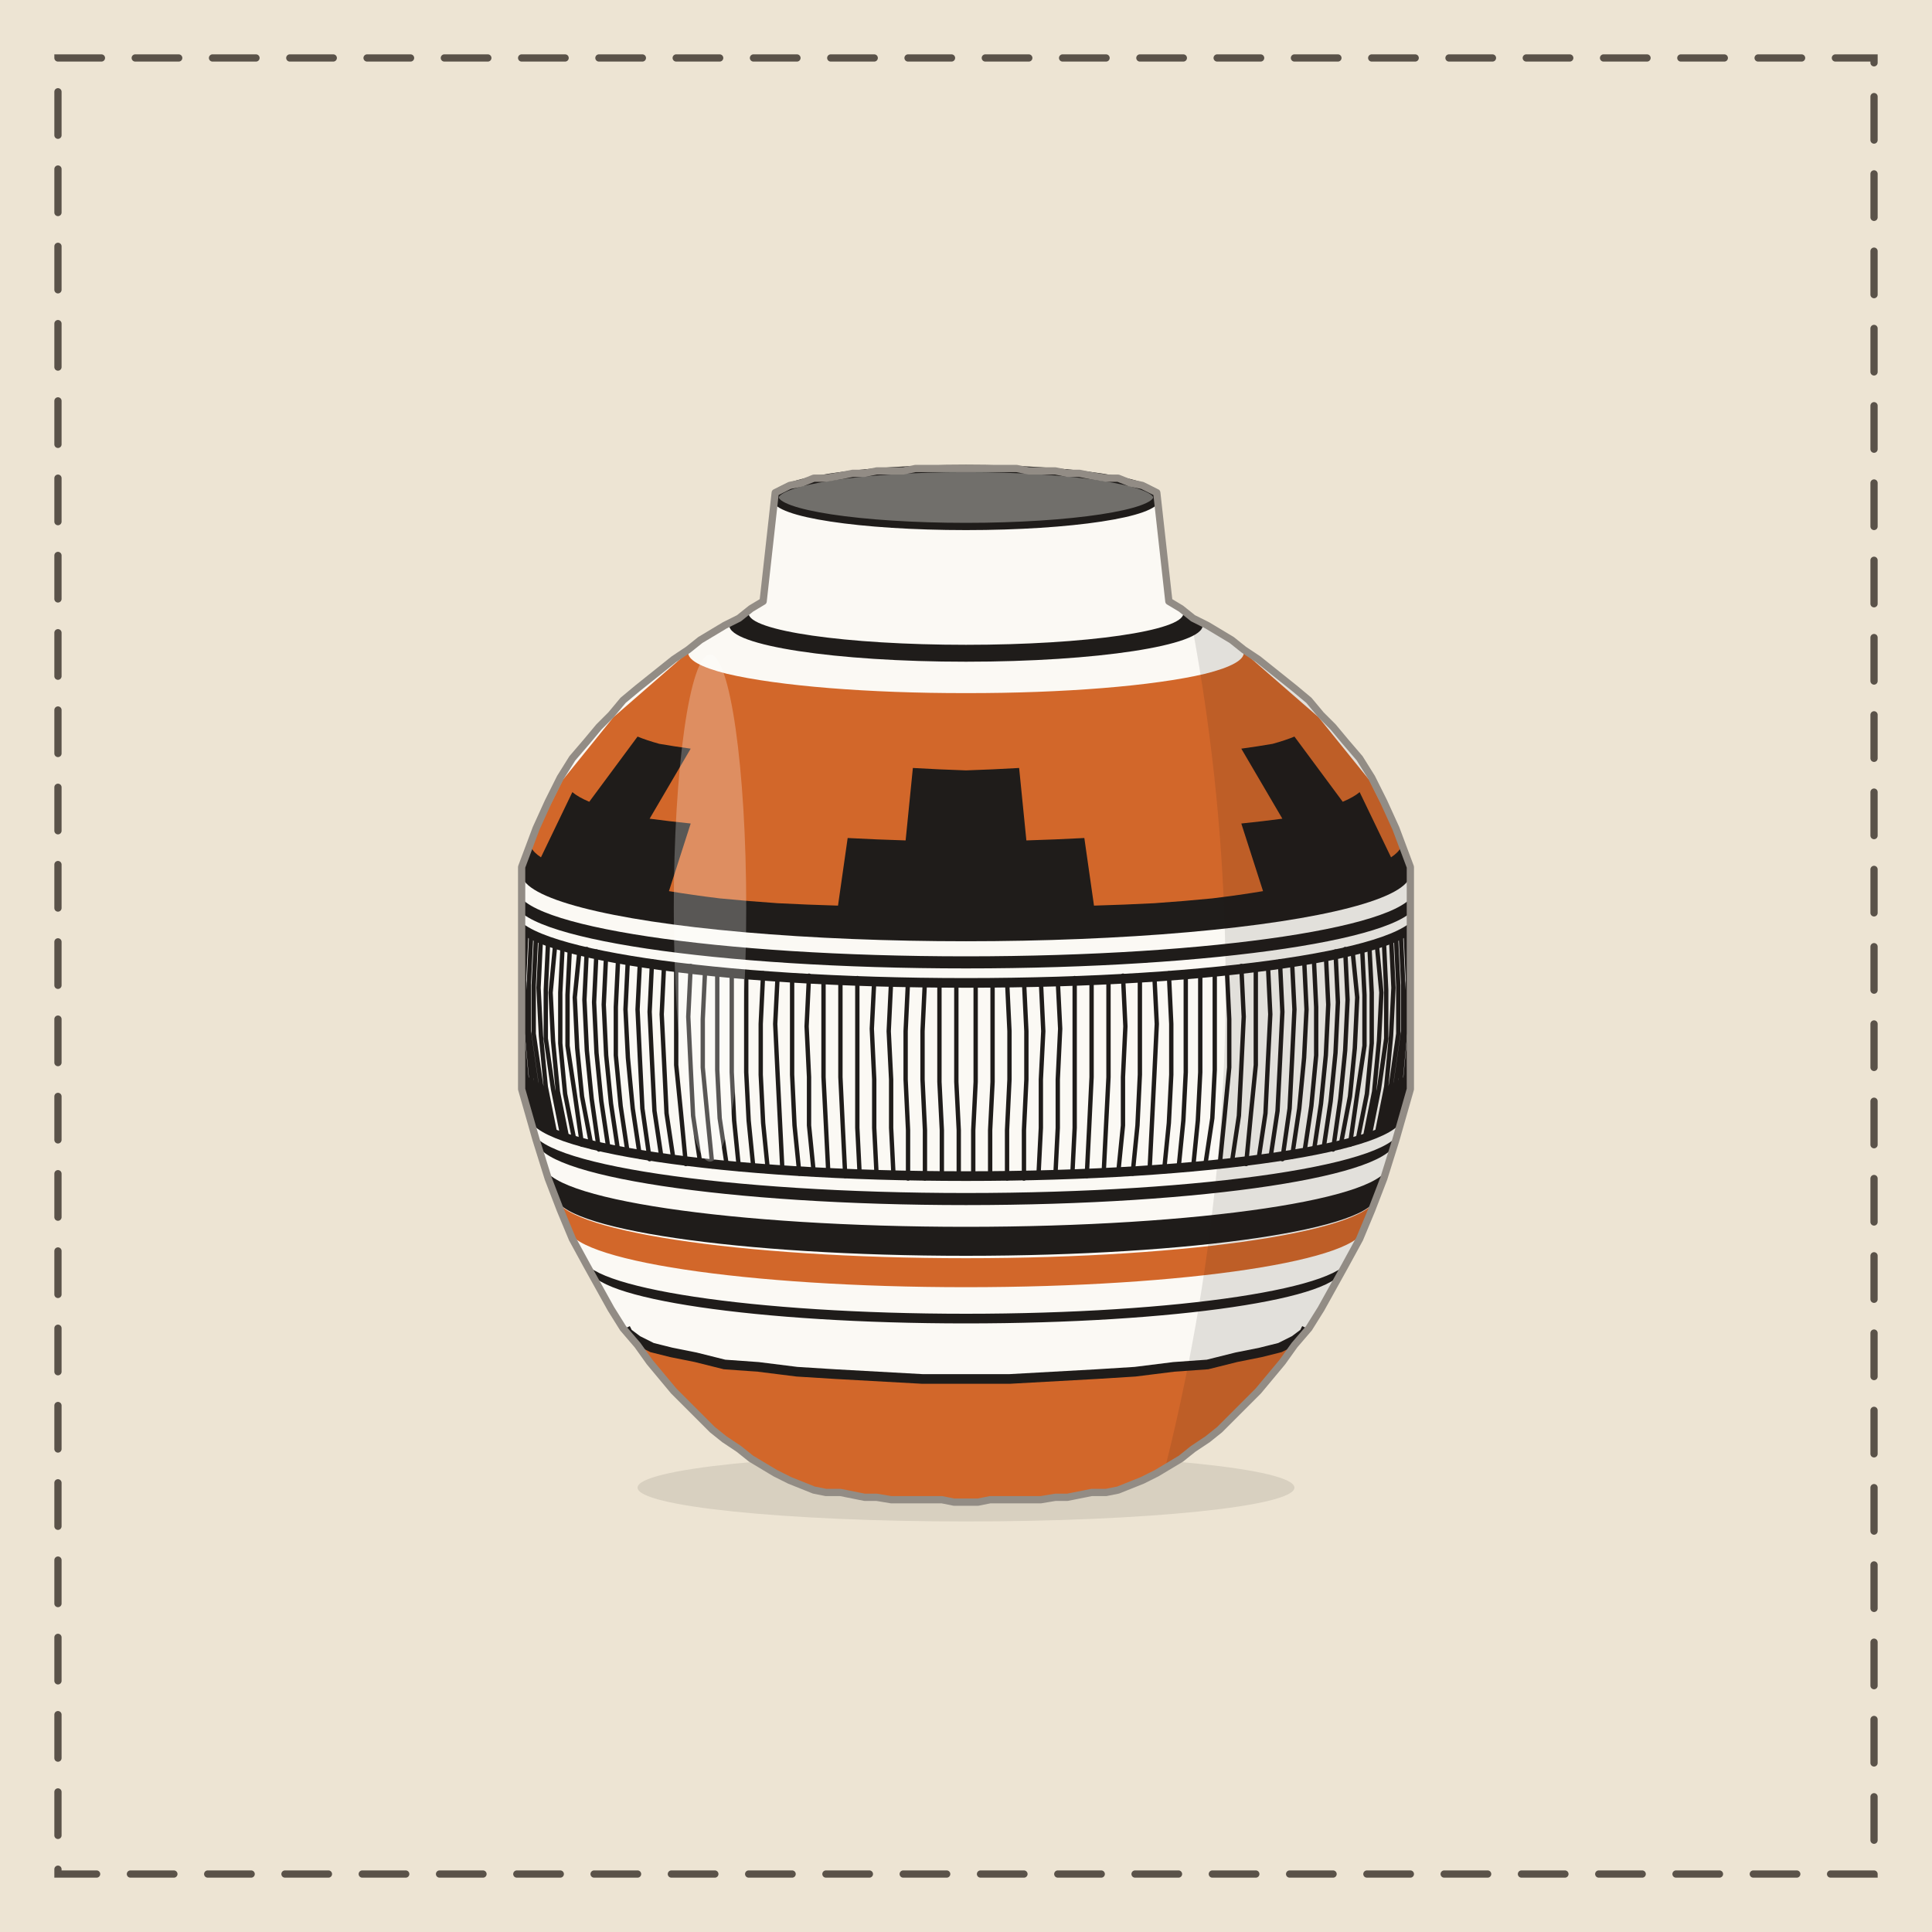
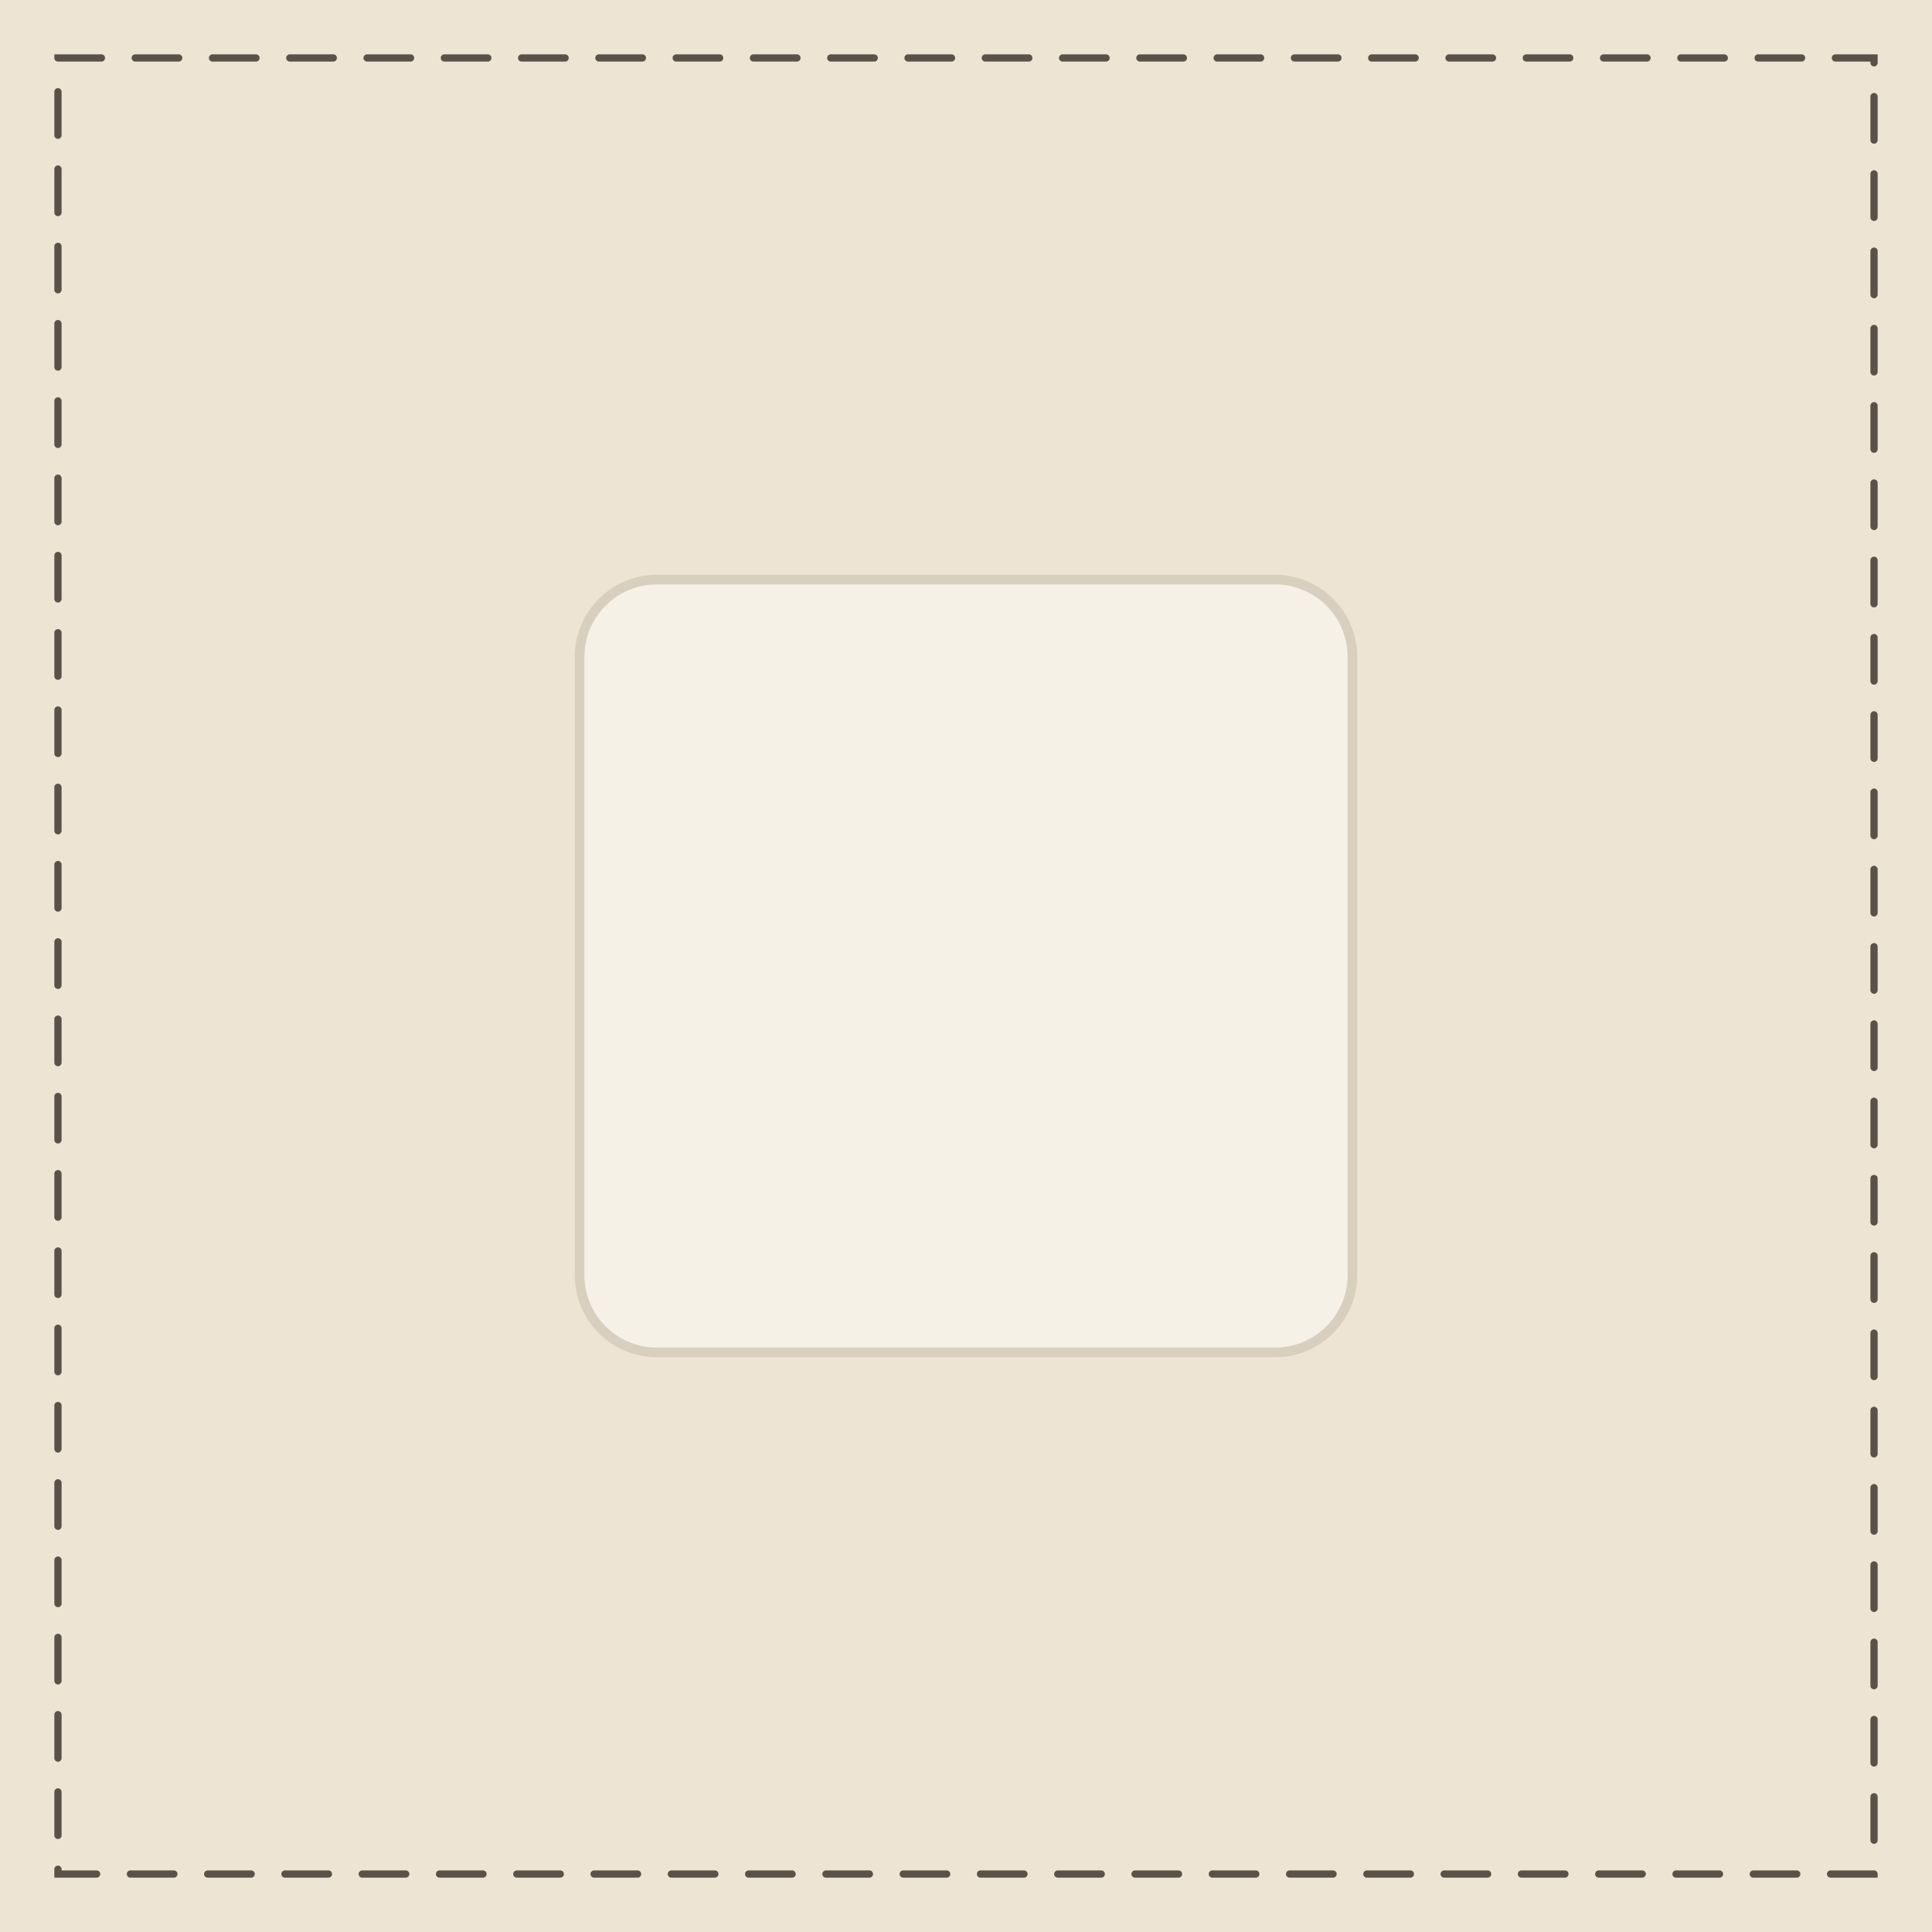
<svg xmlns="http://www.w3.org/2000/svg" width="800" height="800" viewBox="0 0 800 800">
-   <defs>
-     <path id="s1" d="M216 359L222 343L227 332L232 322L237 314L243 307L248 301L253 296L258 290L264 285L269 281L274 277L279 273L285 269L290 265L295 262L300 259L306 256L311 252L316 249L321 204L327 201L332 200L337 198L342 198L348 197L353 196L358 196L363 195L369 195L374 195L379 194L384 194L390 194L395 194L400 194L405 194L410 194L416 194L421 194L426 195L431 195L437 195L442 196L447 196L452 197L458 198L463 198L468 200L473 201L479 204L484 249L489 252L494 256L500 259L505 262L510 265L515 269L521 273L526 277L531 281L536 285L542 290L547 296L552 301L557 307L563 314L568 322L573 332L578 343L584 359L584 451L578 472L573 488L568 501L563 513L557 524L552 533L547 542L542 550L536 557L531 564L526 570L521 576L515 582L510 587L505 592L500 596L494 600L489 604L484 607L479 610L473 613L468 615L463 617L458 618L452 618L447 619L442 620L437 620L431 621L426 621L421 621L416 621L410 621L405 622L400 622L395 622L390 621L384 621L379 621L374 621L369 621L363 620L358 620L353 619L348 618L342 618L337 617L332 615L327 613L321 610L316 607L311 604L306 600L300 596L295 592L290 587L285 582L279 576L274 570L269 564L264 557L258 550L253 542L248 533L243 524L237 513L232 501L227 488L222 472L216 451Z" />
-     <clipPath id="c1">
-       <use href="#s1" />
-     </clipPath>
-   </defs>
  <rect width="800" height="800" fill="#EDE4D3" />
-   <ellipse cx="400" cy="616" rx="136" ry="14" fill="#D8D0C0" />
-   <use href="#s1" fill="#FBF9F4" />
-   <g clip-path="url(#c1)">
-     <path d="M259 550L260 552L264 555L270 558L278 560L288 562L300 565L314 566L330 568L346 569L364 570L382 571L400 571L418 571L436 570L454 569L470 568L486 566L500 565L512 562L522 560L530 558L536 555L540 552L541 550L609 670L191 670Z" fill="#D2672A" />
-     <path d="M259 550L260 552L264 555L270 558L278 560L288 562L300 565L314 566L330 568L346 569L364 570L382 571L400 571L418 571L436 570L454 569L470 568L486 566L500 565L512 562L522 560L530 558L536 555L540 552L541 550" fill="none" stroke="#1F1C1A" stroke-width="4" />
-     <path d="M310 254A90 13 0 0 0 490 254L498 259A98 15 0 0 1 302 259L310 254Z" fill="#1F1C1A" />
-     <path d="M216 362L225 336A175 26 0 0 0 227 340L244 313A158 24 0 0 0 249 316L274 289A132 20 0 0 0 281 292A132 20 0 0 0 291 294A132 20 0 0 0 304 297L284 326A158 24 0 0 0 302 328L291 356A175 26 0 0 0 313 358L308 386A184 28 0 0 1 216 362ZM308 386L313 358A175 26 0 0 0 336 360L342 331A158 24 0 0 0 365 333L371 302A132 20 0 0 0 390 303A132 20 0 0 0 410 303A132 20 0 0 0 429 302L435 333A158 24 0 0 0 458 331L464 360A175 26 0 0 0 487 358L492 386A184 28 0 0 1 308 386ZM492 386L487 358A175 26 0 0 0 509 356L498 328A158 24 0 0 0 516 326L496 297A132 20 0 0 0 509 294A132 20 0 0 0 519 292A132 20 0 0 0 526 289L551 316A158 24 0 0 0 556 313L573 340A175 26 0 0 0 575 336L584 362A184 28 0 0 1 492 386Z" fill="#1F1C1A" />
-     <path d="M285 270L254 297A146 22 0 0 0 254 297L233 323A167 25 0 0 0 233 323L220 349A180 27 0 0 0 220 349A180 27 0 0 0 220 351A180 27 0 0 0 224 355L237 328A167 25 0 0 0 244 332L264 305A146 22 0 0 0 273 308L301 279A115 17 0 0 1 285 270ZM301 279L273 308A146 22 0 0 0 286 310L269 339A167 25 0 0 0 286 341L277 369A180 27 0 0 0 298 372A180 27 0 0 0 322 374A180 27 0 0 0 347 375L351 347A167 25 0 0 0 375 348L378 318A146 22 0 0 0 400 319L400 287A115 17 0 0 1 301 279ZM400 287L400 319A146 22 0 0 0 422 318L425 348A167 25 0 0 0 449 347L453 375A180 27 0 0 0 478 374A180 27 0 0 0 502 372A180 27 0 0 0 523 369L514 341A167 25 0 0 0 531 339L514 310A146 22 0 0 0 527 308L499 279A115 17 0 0 1 400 287ZM499 279L527 308A146 22 0 0 0 536 305L556 332A167 25 0 0 0 563 328L576 355A180 27 0 0 0 580 351A180 27 0 0 0 580 349A180 27 0 0 0 580 349L567 323A167 25 0 0 0 567 323L546 297A146 22 0 0 0 546 297L515 270A115 17 0 0 1 499 279Z" fill="#D2672A" />
-     <path d="M214 368A186 28 0 0 0 586 368L587 373A187 28 0 0 1 213 373L214 368Z" fill="#1F1C1A" />
-     <path d="M213 379L211 399L212 420L215 441L219 461M213 380L212 400L212 421L215 442L219 462M214 381L212 401L213 422L215 443L220 463M214 382L213 402L214 423L216 444L220 464M215 383L214 403L215 424L217 445L221 465M217 384L215 404L216 425L218 446L223 466M218 385L217 406L218 426L220 447L224 467M220 386L219 407L219 427L222 448L226 468M222 387L221 408L221 428L224 449L228 469M224 388L223 409L224 429L226 450L230 470M227 389L226 410L226 430L229 451L233 471M230 390L228 411L229 431L231 452L235 472M233 391L232 411L232 432L234 453L238 473M236 392L235 412L235 433L238 453L241 474M240 393L238 413L239 434L241 454L245 475M243 393L242 414L243 435L245 455L248 476M247 394L246 415L247 436L249 456L252 476M251 395L250 416L251 437L253 457L256 477M256 396L255 417L255 437L257 458L260 478M260 397L259 418L260 438L262 459L265 479M265 398L264 418L265 439L266 459L269 480M270 398L269 419L270 440L271 460L274 480M275 399L274 420L275 440L276 461L279 481M280 400L280 421L280 441L282 461L284 482M286 400L285 421L286 442L287 462L290 482M292 401L291 422L291 442L293 463L295 483M297 402L297 422L297 443L298 463L301 483M303 402L303 423L303 444L304 464L306 484M309 403L309 423L309 444L310 464L312 484M316 403L315 424L315 445L316 465L318 485M322 404L321 424L322 445L323 465L324 485M328 404L328 425L328 445L329 466L331 486M335 404L334 425L335 446L335 466L337 486M341 405L341 426L341 446L342 466L343 486M348 405L348 426L348 446L349 467L350 487M355 405L355 426L355 447L355 467L356 487M362 406L361 426L362 447L362 467L363 487M369 406L368 427L369 447L369 467L370 487M376 406L375 427L375 447L376 468L376 488M383 406L382 427L382 447L383 468L383 488M389 406L389 427L389 448L390 468L390 488M396 406L396 427L396 448L397 468L397 488M404 406L404 427L404 448L403 468L403 488M411 406L411 427L411 448L410 468L410 488M417 406L418 427L418 447L417 468L417 488M424 406L425 427L425 447L424 468L424 488M431 406L432 427L431 447L431 467L430 487M438 406L439 426L438 447L438 467L437 487M445 405L445 426L445 447L445 467L444 487M452 405L452 426L452 446L451 467L450 487M459 405L459 426L459 446L458 466L457 486M465 404L466 425L465 446L465 466L463 486M472 404L472 425L472 445L471 466L469 486M478 404L479 424L478 445L477 465L476 485M484 403L485 424L485 445L484 465L482 485M491 403L491 423L491 444L490 464L488 484M497 402L497 423L497 444L496 464L494 484M503 402L503 422L503 443L502 463L499 483M508 401L509 422L509 442L507 463L505 483M514 400L515 421L514 442L513 462L510 482M520 400L520 421L520 441L518 461L516 482M525 399L526 420L525 440L524 461L521 481M530 398L531 419L530 440L529 460L526 480M535 398L536 418L535 439L534 459L531 480M540 397L541 418L540 438L538 459L535 479M544 396L545 417L545 437L543 458L540 478M549 395L550 416L549 437L547 457L544 477M553 394L554 415L553 436L551 456L548 476M557 393L558 414L557 435L555 455L552 476M560 393L562 413L561 434L559 454L555 475M564 392L565 412L565 433L562 453L559 474M567 391L568 411L568 432L566 453L562 473M570 390L572 411L571 431L569 452L565 472M573 389L574 410L574 430L571 451L567 471M576 388L577 409L576 429L574 450L570 470M578 387L579 408L579 428L576 449L572 469M580 386L581 407L581 427L578 448L574 468M582 385L583 406L582 426L580 447L576 467M583 384L585 404L584 425L582 446L577 466M585 383L586 403L585 424L583 445L579 465M586 382L587 402L586 423L584 444L580 464M586 381L588 401L587 422L585 443L580 463M587 380L588 400L588 421L585 442L581 462M587 379L589 399L588 420L585 441L581 461" fill="none" stroke="#1F1C1A" stroke-width="1.8" stroke-linecap="round" />
-     <path d="M213 377A187 28 0 0 0 587 377L588 381A188 28 0 0 1 212 381L213 377Z" fill="#1F1C1A" />
-     <path d="M218 458A182 27 0 0 0 582 458L581 462A181 27 0 0 1 219 462L218 458Z" fill="#1F1C1A" />
-     <path d="M220 467A180 27 0 0 0 580 467L578 472A178 27 0 0 1 222 472L220 467Z" fill="#1F1C1A" />
-     <path d="M225 482A175 26 0 0 0 575 482L570 495A170 25 0 0 1 230 495L225 482Z" fill="#1F1C1A" />
-     <path d="M230 495A170 26 0 0 0 570 495L565 508A165 25 0 0 1 235 508L230 495Z" fill="#D2672A" />
-     <path d="M241 520A159 24 0 0 0 559 520L556 525A156 23 0 0 1 244 525L241 520Z" fill="#1F1C1A" />
-     <path d="M468 157Q547 408 468 659L629 659L629 157Z" fill="#1C1A17" fill-opacity="0.11" />
-     <ellipse cx="294" cy="376" rx="15" ry="105" fill="#FFFFFF" fill-opacity="0.26" />
-   </g>
-   <ellipse cx="400" cy="206" rx="79" ry="12" fill="#716F6B" stroke="#1F1C1A" stroke-width="3" />
-   <use href="#s1" fill="none" stroke="#928C85" stroke-width="3" stroke-linejoin="round" />
  <rect x="24" y="24" width="752" height="752" fill="none" stroke="#5A5249" stroke-width="3" stroke-linecap="round" stroke-dasharray="18 14" />
+   <rect x="240" y="240" width="320" height="320" rx="32" fill="#F6F1E7" stroke="#D9CFBF" stroke-width="4" />
</svg>
